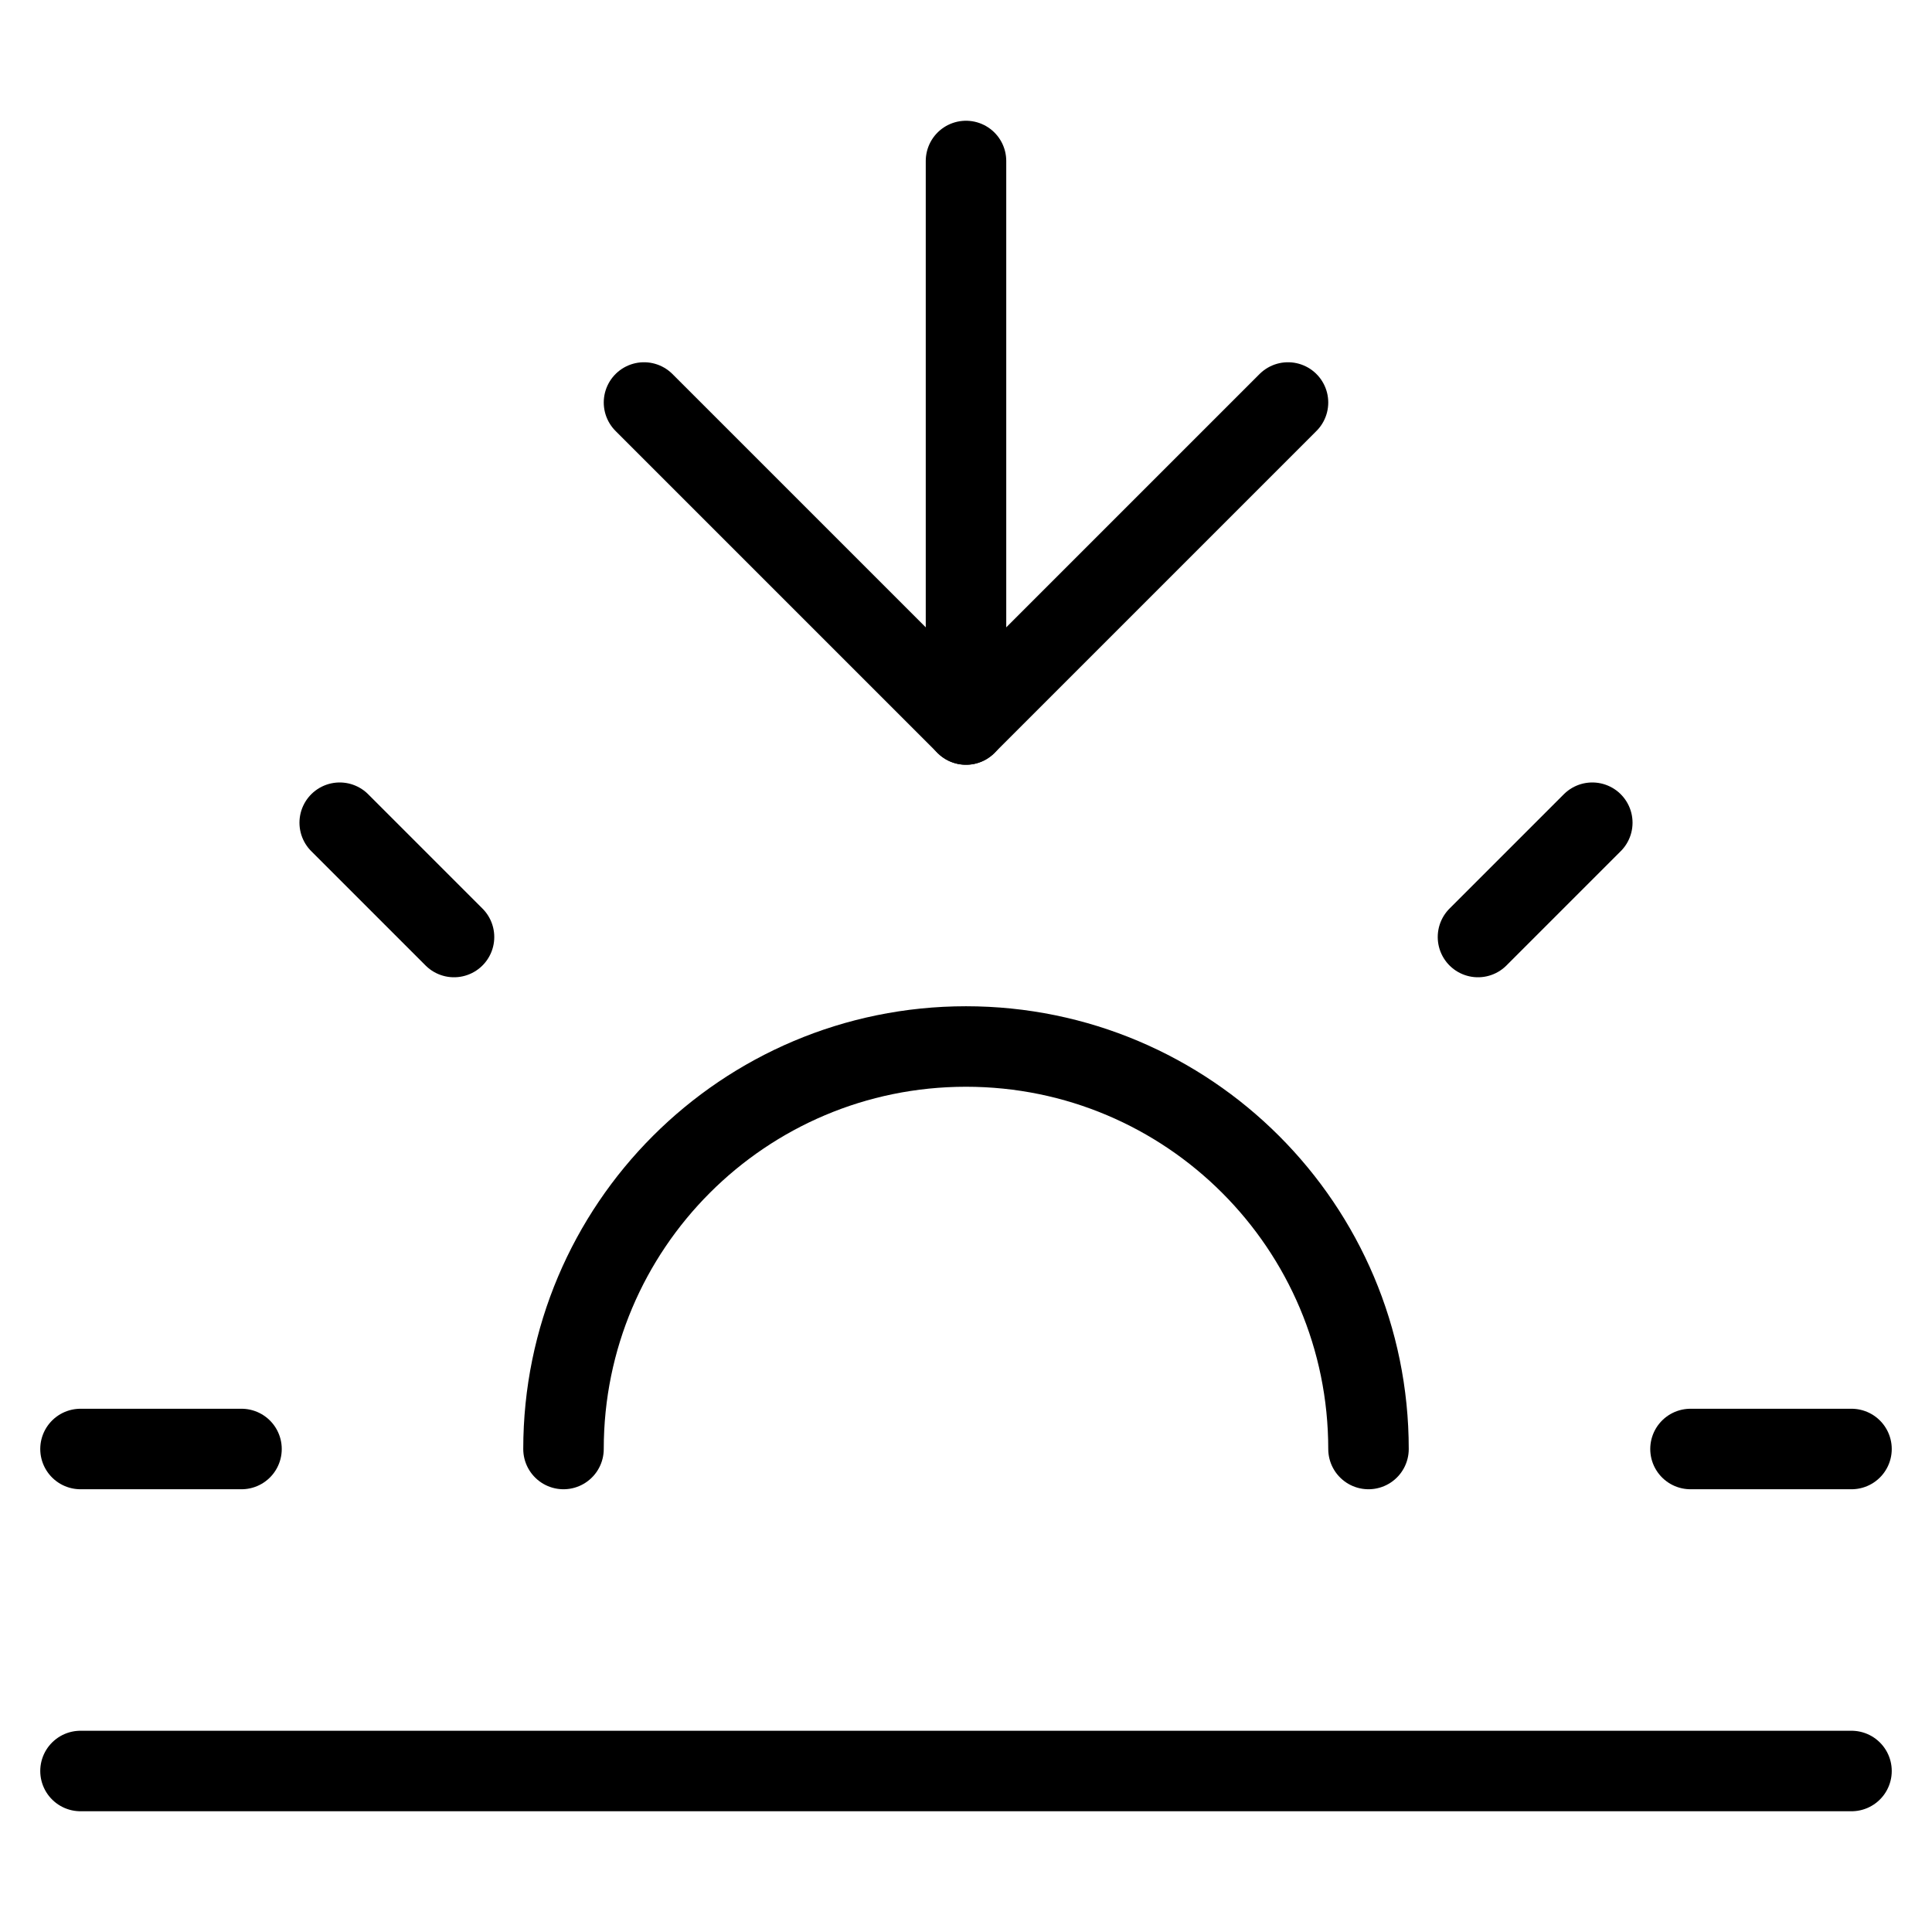
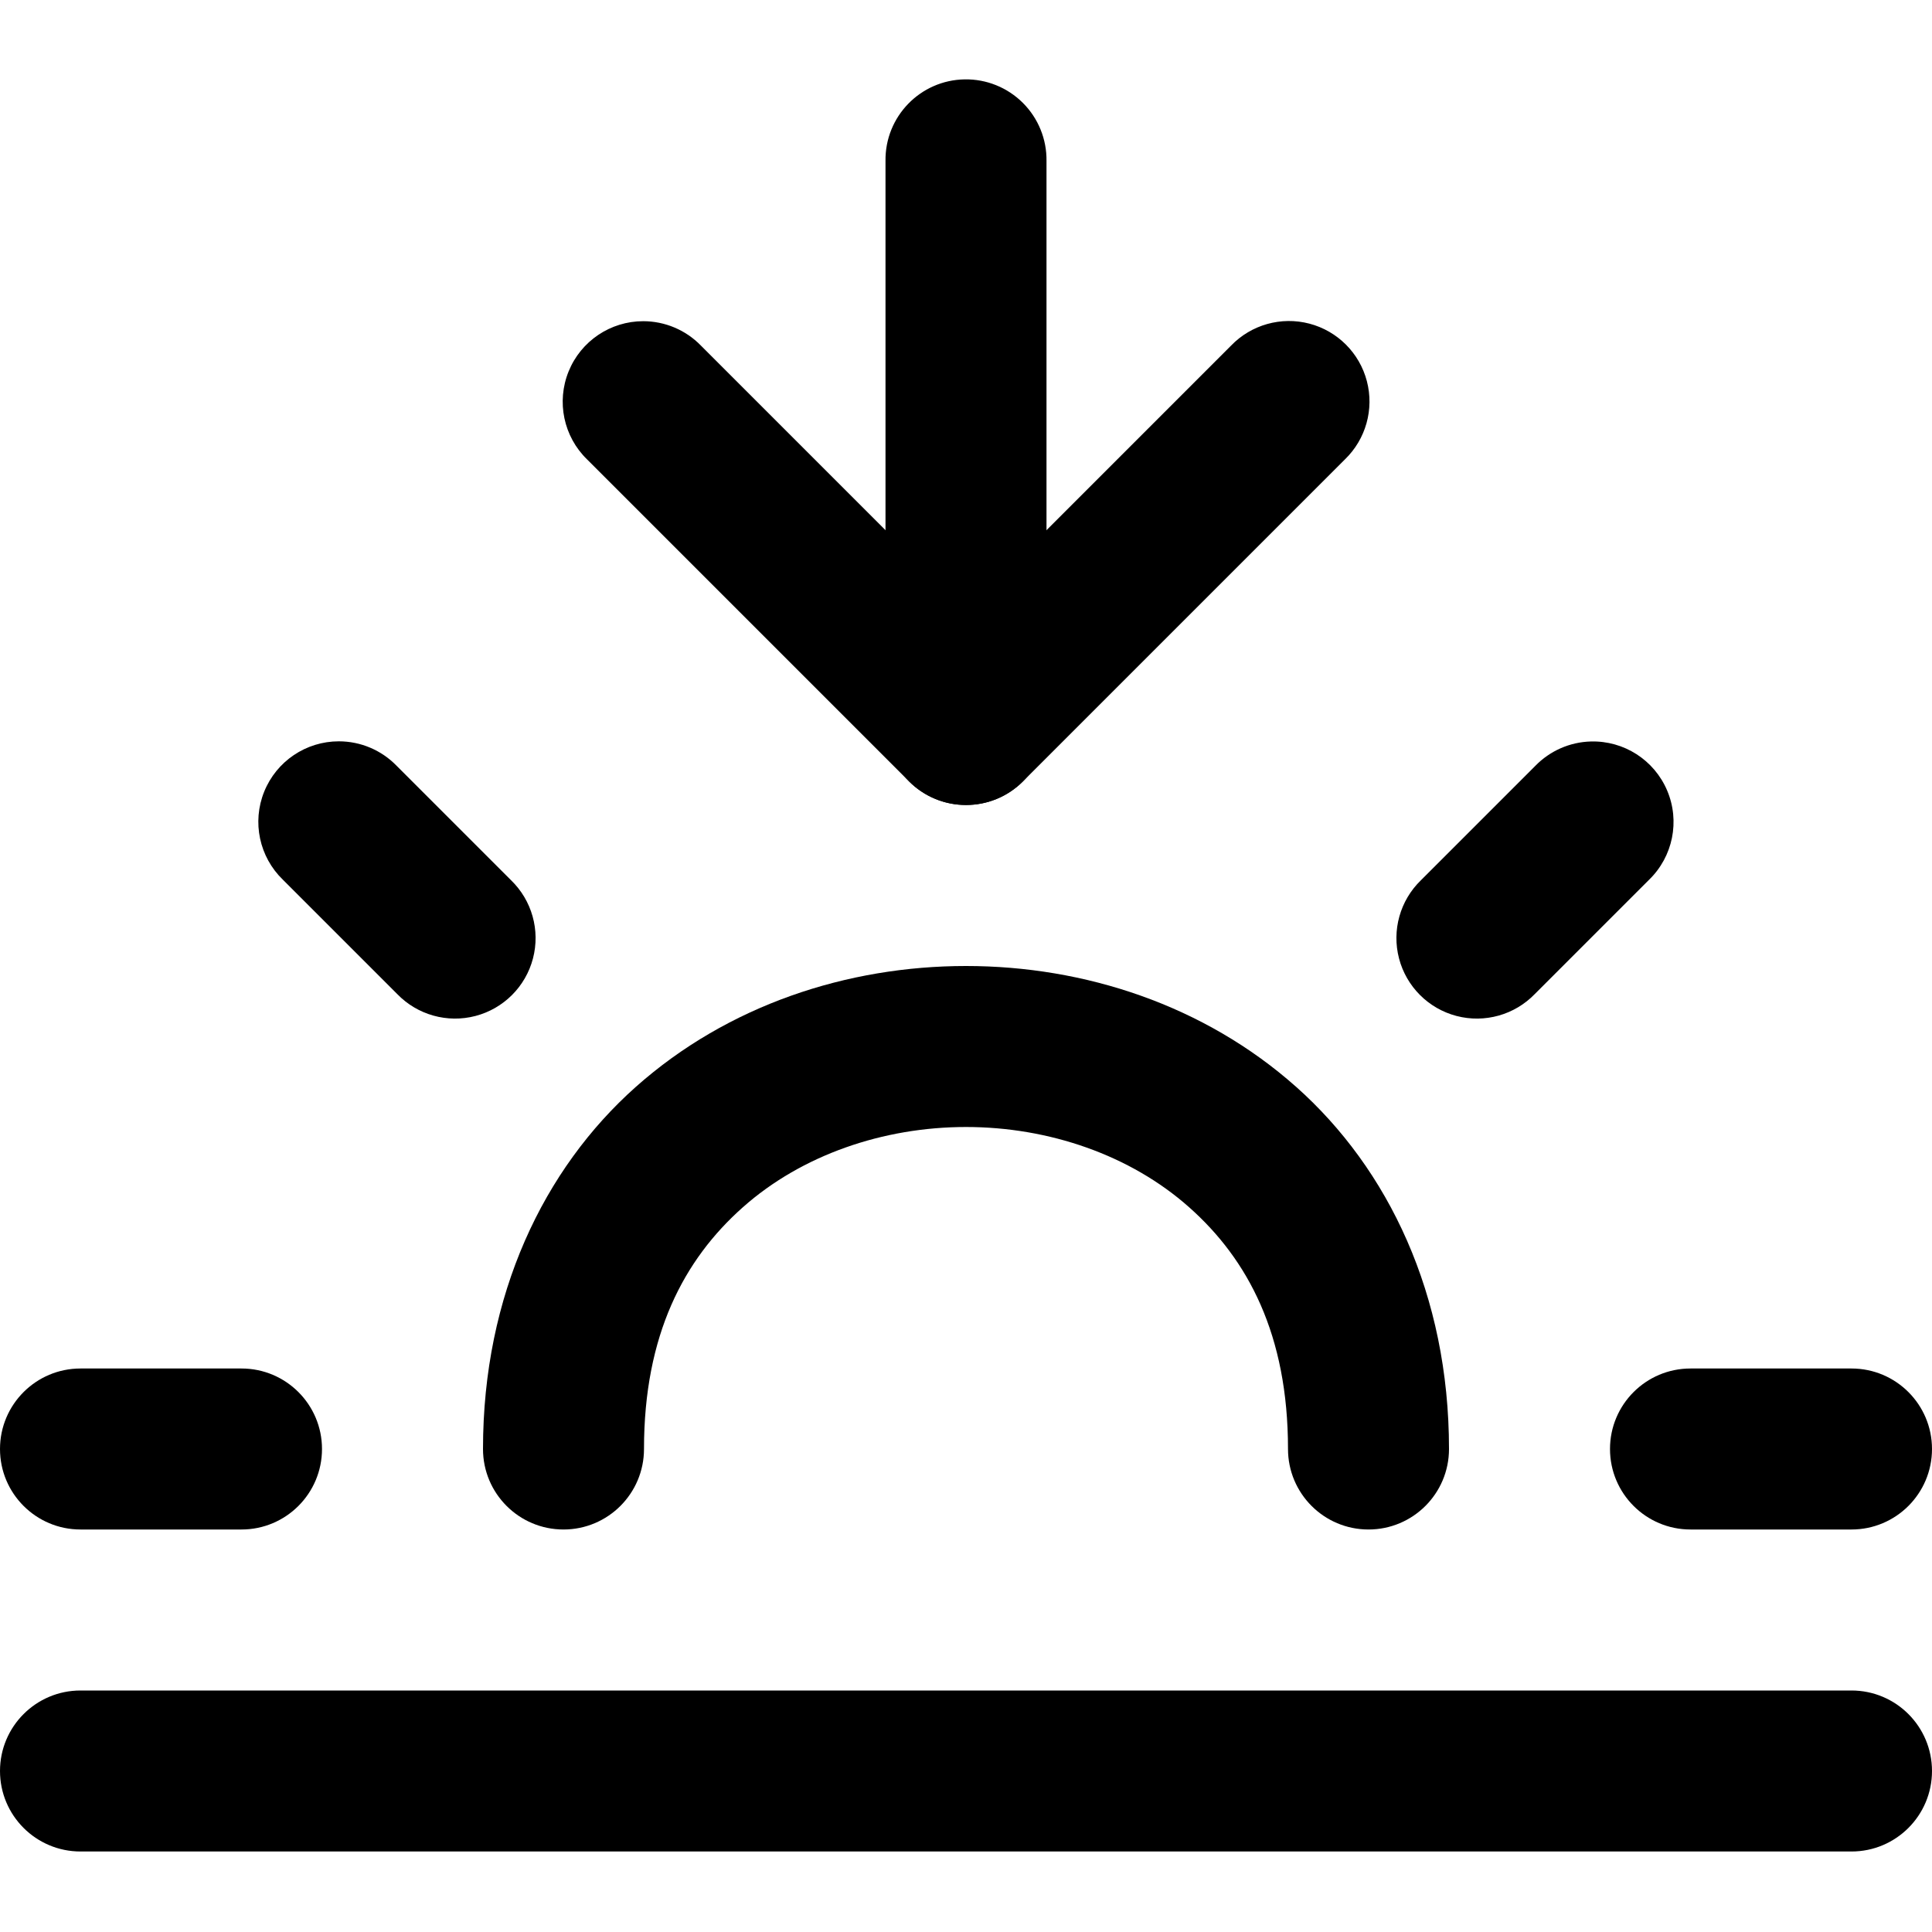
- <svg xmlns="http://www.w3.org/2000/svg" width="24" height="24" viewBox="0 0 24 24" fill="none" stroke="#000" stroke-width="1" stroke-linecap="round" stroke-linejoin="round">
-   <path d="M17 18a5 5 0 0 0-10 0" />
-   <line x1="12" y1="9" x2="12" y2="2" />
-   <line x1="4.22" y1="10.22" x2="5.64" y2="11.64" />
-   <line x1="1" y1="18" x2="3" y2="18" />
-   <line x1="21" y1="18" x2="23" y2="18" />
-   <line x1="18.36" y1="11.64" x2="19.78" y2="10.22" />
-   <line x1="23" y1="22" x2="1" y2="22" />
-   <polyline points="16 5 12 9 8 5" />
+ <svg xmlns="http://www.w3.org/2000/svg" width="24" height="24" viewBox="0 0 24 24" fill="none" stroke="#000" stroke-width="2" stroke-linecap="round" stroke-linejoin="round" version="1.1" id="svg18">
+   <defs id="defs22" />
+   <path style="color:#000000;font-style:normal;font-variant:normal;font-weight:normal;font-stretch:normal;font-size:medium;line-height:normal;font-family:sans-serif;font-variant-ligatures:normal;font-variant-position:normal;font-variant-caps:normal;font-variant-numeric:normal;font-variant-alternates:normal;font-feature-settings:normal;text-indent:0;text-align:start;text-decoration:none;text-decoration-line:none;text-decoration-style:solid;text-decoration-color:#000000;letter-spacing:normal;word-spacing:normal;text-transform:none;writing-mode:lr-tb;direction:ltr;text-orientation:mixed;dominant-baseline:auto;baseline-shift:baseline;text-anchor:start;white-space:normal;shape-padding:0;clip-rule:nonzero;display:inline;overflow:visible;visibility:visible;opacity:1;isolation:auto;mix-blend-mode:normal;color-interpolation:sRGB;color-interpolation-filters:linearRGB;solid-color:#000000;solid-opacity:1;vector-effect:none;fill:#000000;fill-opacity:1;fill-rule:nonzero;stroke:none;stroke-width:2;stroke-linecap:butt;stroke-linejoin:miter;stroke-miterlimit:4;stroke-dasharray:none;stroke-dashoffset:0;stroke-opacity:1;color-rendering:auto;image-rendering:auto;shape-rendering:auto;text-rendering:auto;enable-background:accumulate" d="M 12,12 C 10.528,12 9.042,12.485 7.898,13.502 6.755,14.519 6,16.083 6,18 a 1,1 0 1 0 2,0 C 8,16.583 8.495,15.648 9.227,14.998 9.958,14.348 10.972,14 12,14 c 1.028,0 2.042,0.348 2.773,0.998 C 15.505,15.648 16,16.583 16,18 a 1,1 0 1 0 2,0 C 18,16.083 17.245,14.519 16.102,13.502 14.958,12.485 13.472,12 12,12 Z" id="path2" />
+   <path style="color:#000000;font-style:normal;font-variant:normal;font-weight:normal;font-stretch:normal;font-size:medium;line-height:normal;font-family:sans-serif;font-variant-ligatures:normal;font-variant-position:normal;font-variant-caps:normal;font-variant-numeric:normal;font-variant-alternates:normal;font-feature-settings:normal;text-indent:0;text-align:start;text-decoration:none;text-decoration-line:none;text-decoration-style:solid;text-decoration-color:#000000;letter-spacing:normal;word-spacing:normal;text-transform:none;writing-mode:lr-tb;direction:ltr;text-orientation:mixed;dominant-baseline:auto;baseline-shift:baseline;text-anchor:start;white-space:normal;shape-padding:0;clip-rule:nonzero;display:inline;overflow:visible;visibility:visible;opacity:1;isolation:auto;mix-blend-mode:normal;color-interpolation:sRGB;color-interpolation-filters:linearRGB;solid-color:#000000;solid-opacity:1;vector-effect:none;fill:#000000;fill-opacity:1;fill-rule:nonzero;stroke:none;stroke-width:2;stroke-linecap:butt;stroke-linejoin:miter;stroke-miterlimit:4;stroke-dasharray:none;stroke-dashoffset:0;stroke-opacity:1;color-rendering:auto;image-rendering:auto;shape-rendering:auto;text-rendering:auto;enable-background:accumulate" d="M 11.984,0.986 A 1,1 0 0 0 11,2 v 7 a 1,1 0 1 0 2,0 V 2 A 1,1 0 0 0 11.984,0.986 Z" id="line4" />
+   <path style="color:#000000;font-style:normal;font-variant:normal;font-weight:normal;font-stretch:normal;font-size:medium;line-height:normal;font-family:sans-serif;font-variant-ligatures:normal;font-variant-position:normal;font-variant-caps:normal;font-variant-numeric:normal;font-variant-alternates:normal;font-feature-settings:normal;text-indent:0;text-align:start;text-decoration:none;text-decoration-line:none;text-decoration-style:solid;text-decoration-color:#000000;letter-spacing:normal;word-spacing:normal;text-transform:none;writing-mode:lr-tb;direction:ltr;text-orientation:mixed;dominant-baseline:auto;baseline-shift:baseline;text-anchor:start;white-space:normal;shape-padding:0;clip-rule:nonzero;display:inline;overflow:visible;visibility:visible;opacity:1;isolation:auto;mix-blend-mode:normal;color-interpolation:sRGB;color-interpolation-filters:linearRGB;solid-color:#000000;solid-opacity:1;vector-effect:none;fill:#000000;fill-opacity:1;fill-rule:nonzero;stroke:none;stroke-width:2;stroke-linecap:butt;stroke-linejoin:miter;stroke-miterlimit:4;stroke-dasharray:none;stroke-dashoffset:0;stroke-opacity:1;color-rendering:auto;image-rendering:auto;shape-rendering:auto;text-rendering:auto;enable-background:accumulate" d="M 4.209,9.209 A 1,1 0 0 0 3.514,10.928 l 1.42,1.42 A 1,1 0 1 0 6.348,10.934 L 4.928,9.514 a 1,1 0 0 0 -0.719,-0.305 z" id="line6" />
+   <path style="color:#000000;font-style:normal;font-variant:normal;font-weight:normal;font-stretch:normal;font-size:medium;line-height:normal;font-family:sans-serif;font-variant-ligatures:normal;font-variant-position:normal;font-variant-caps:normal;font-variant-numeric:normal;font-variant-alternates:normal;font-feature-settings:normal;text-indent:0;text-align:start;text-decoration:none;text-decoration-line:none;text-decoration-style:solid;text-decoration-color:#000000;letter-spacing:normal;word-spacing:normal;text-transform:none;writing-mode:lr-tb;direction:ltr;text-orientation:mixed;dominant-baseline:auto;baseline-shift:baseline;text-anchor:start;white-space:normal;shape-padding:0;clip-rule:nonzero;display:inline;overflow:visible;visibility:visible;opacity:1;isolation:auto;mix-blend-mode:normal;color-interpolation:sRGB;color-interpolation-filters:linearRGB;solid-color:#000000;solid-opacity:1;vector-effect:none;fill:#000000;fill-opacity:1;fill-rule:nonzero;stroke:none;stroke-width:2;stroke-linecap:butt;stroke-linejoin:miter;stroke-miterlimit:4;stroke-dasharray:none;stroke-dashoffset:0;stroke-opacity:1;color-rendering:auto;image-rendering:auto;shape-rendering:auto;text-rendering:auto;enable-background:accumulate" d="m 1,17 a 1,1 0 1 0 0,2 h 2 a 1,1 0 1 0 0,-2 z" id="line8" />
+   <path style="color:#000000;font-style:normal;font-variant:normal;font-weight:normal;font-stretch:normal;font-size:medium;line-height:normal;font-family:sans-serif;font-variant-ligatures:normal;font-variant-position:normal;font-variant-caps:normal;font-variant-numeric:normal;font-variant-alternates:normal;font-feature-settings:normal;text-indent:0;text-align:start;text-decoration:none;text-decoration-line:none;text-decoration-style:solid;text-decoration-color:#000000;letter-spacing:normal;word-spacing:normal;text-transform:none;writing-mode:lr-tb;direction:ltr;text-orientation:mixed;dominant-baseline:auto;baseline-shift:baseline;text-anchor:start;white-space:normal;shape-padding:0;clip-rule:nonzero;display:inline;overflow:visible;visibility:visible;opacity:1;isolation:auto;mix-blend-mode:normal;color-interpolation:sRGB;color-interpolation-filters:linearRGB;solid-color:#000000;solid-opacity:1;vector-effect:none;fill:#000000;fill-opacity:1;fill-rule:nonzero;stroke:none;stroke-width:2;stroke-linecap:butt;stroke-linejoin:miter;stroke-miterlimit:4;stroke-dasharray:none;stroke-dashoffset:0;stroke-opacity:1;color-rendering:auto;image-rendering:auto;shape-rendering:auto;text-rendering:auto;enable-background:accumulate" d="m 21,17 a 1,1 0 1 0 0,2 h 2 a 1,1 0 1 0 0,-2 z" id="line10" />
+   <path style="color:#000000;font-style:normal;font-variant:normal;font-weight:normal;font-stretch:normal;font-size:medium;line-height:normal;font-family:sans-serif;font-variant-ligatures:normal;font-variant-position:normal;font-variant-caps:normal;font-variant-numeric:normal;font-variant-alternates:normal;font-feature-settings:normal;text-indent:0;text-align:start;text-decoration:none;text-decoration-line:none;text-decoration-style:solid;text-decoration-color:#000000;letter-spacing:normal;word-spacing:normal;text-transform:none;writing-mode:lr-tb;direction:ltr;text-orientation:mixed;dominant-baseline:auto;baseline-shift:baseline;text-anchor:start;white-space:normal;shape-padding:0;clip-rule:nonzero;display:inline;overflow:visible;visibility:visible;opacity:1;isolation:auto;mix-blend-mode:normal;color-interpolation:sRGB;color-interpolation-filters:linearRGB;solid-color:#000000;solid-opacity:1;vector-effect:none;fill:#000000;fill-opacity:1;fill-rule:nonzero;stroke:none;stroke-width:2;stroke-linecap:butt;stroke-linejoin:miter;stroke-miterlimit:4;stroke-dasharray:none;stroke-dashoffset:0;stroke-opacity:1;color-rendering:auto;image-rendering:auto;shape-rendering:auto;text-rendering:auto;enable-background:accumulate" d="m 19.76,9.211 a 1,1 0 0 0 -0.688,0.303 l -1.42,1.42 a 1,1 0 1 0 1.414,1.414 l 1.42,-1.42 A 1,1 0 0 0 19.76,9.211 Z" id="line12" />
+   <path style="color:#000000;font-style:normal;font-variant:normal;font-weight:normal;font-stretch:normal;font-size:medium;line-height:normal;font-family:sans-serif;font-variant-ligatures:normal;font-variant-position:normal;font-variant-caps:normal;font-variant-numeric:normal;font-variant-alternates:normal;font-feature-settings:normal;text-indent:0;text-align:start;text-decoration:none;text-decoration-line:none;text-decoration-style:solid;text-decoration-color:#000000;letter-spacing:normal;word-spacing:normal;text-transform:none;writing-mode:lr-tb;direction:ltr;text-orientation:mixed;dominant-baseline:auto;baseline-shift:baseline;text-anchor:start;white-space:normal;shape-padding:0;clip-rule:nonzero;display:inline;overflow:visible;visibility:visible;opacity:1;isolation:auto;mix-blend-mode:normal;color-interpolation:sRGB;color-interpolation-filters:linearRGB;solid-color:#000000;solid-opacity:1;vector-effect:none;fill:#000000;fill-opacity:1;fill-rule:nonzero;stroke:none;stroke-width:2;stroke-linecap:butt;stroke-linejoin:miter;stroke-miterlimit:4;stroke-dasharray:none;stroke-dashoffset:0;stroke-opacity:1;color-rendering:auto;image-rendering:auto;shape-rendering:auto;text-rendering:auto;enable-background:accumulate" d="m 1,21 a 1,1 0 1 0 0,2 h 22 a 1,1 0 1 0 0,-2 z" id="line14" />
+   <path style="color:#000000;font-style:normal;font-variant:normal;font-weight:normal;font-stretch:normal;font-size:medium;line-height:normal;font-family:sans-serif;font-variant-ligatures:normal;font-variant-position:normal;font-variant-caps:normal;font-variant-numeric:normal;font-variant-alternates:normal;font-feature-settings:normal;text-indent:0;text-align:start;text-decoration:none;text-decoration-line:none;text-decoration-style:solid;text-decoration-color:#000000;letter-spacing:normal;word-spacing:normal;text-transform:none;writing-mode:lr-tb;direction:ltr;text-orientation:mixed;dominant-baseline:auto;baseline-shift:baseline;text-anchor:start;white-space:normal;shape-padding:0;clip-rule:nonzero;display:inline;overflow:visible;visibility:visible;opacity:1;isolation:auto;mix-blend-mode:normal;color-interpolation:sRGB;color-interpolation-filters:linearRGB;solid-color:#000000;solid-opacity:1;vector-effect:none;fill:#000000;fill-opacity:1;fill-rule:nonzero;stroke:none;stroke-width:2;stroke-linecap:butt;stroke-linejoin:miter;stroke-miterlimit:4;stroke-dasharray:none;stroke-dashoffset:0;stroke-opacity:1;color-rendering:auto;image-rendering:auto;shape-rendering:auto;text-rendering:auto;enable-background:accumulate" d="M 7.99,3.99 A 1,1 0 0 0 7.293,5.707 l 4,4 a 1,1 0 0 0 1.414,0 l 4,-4 A 1,1 0 1 0 15.293,4.293 L 12,7.586 8.707,4.293 A 1,1 0 0 0 7.99,3.99 Z" id="polyline16" />
</svg>
